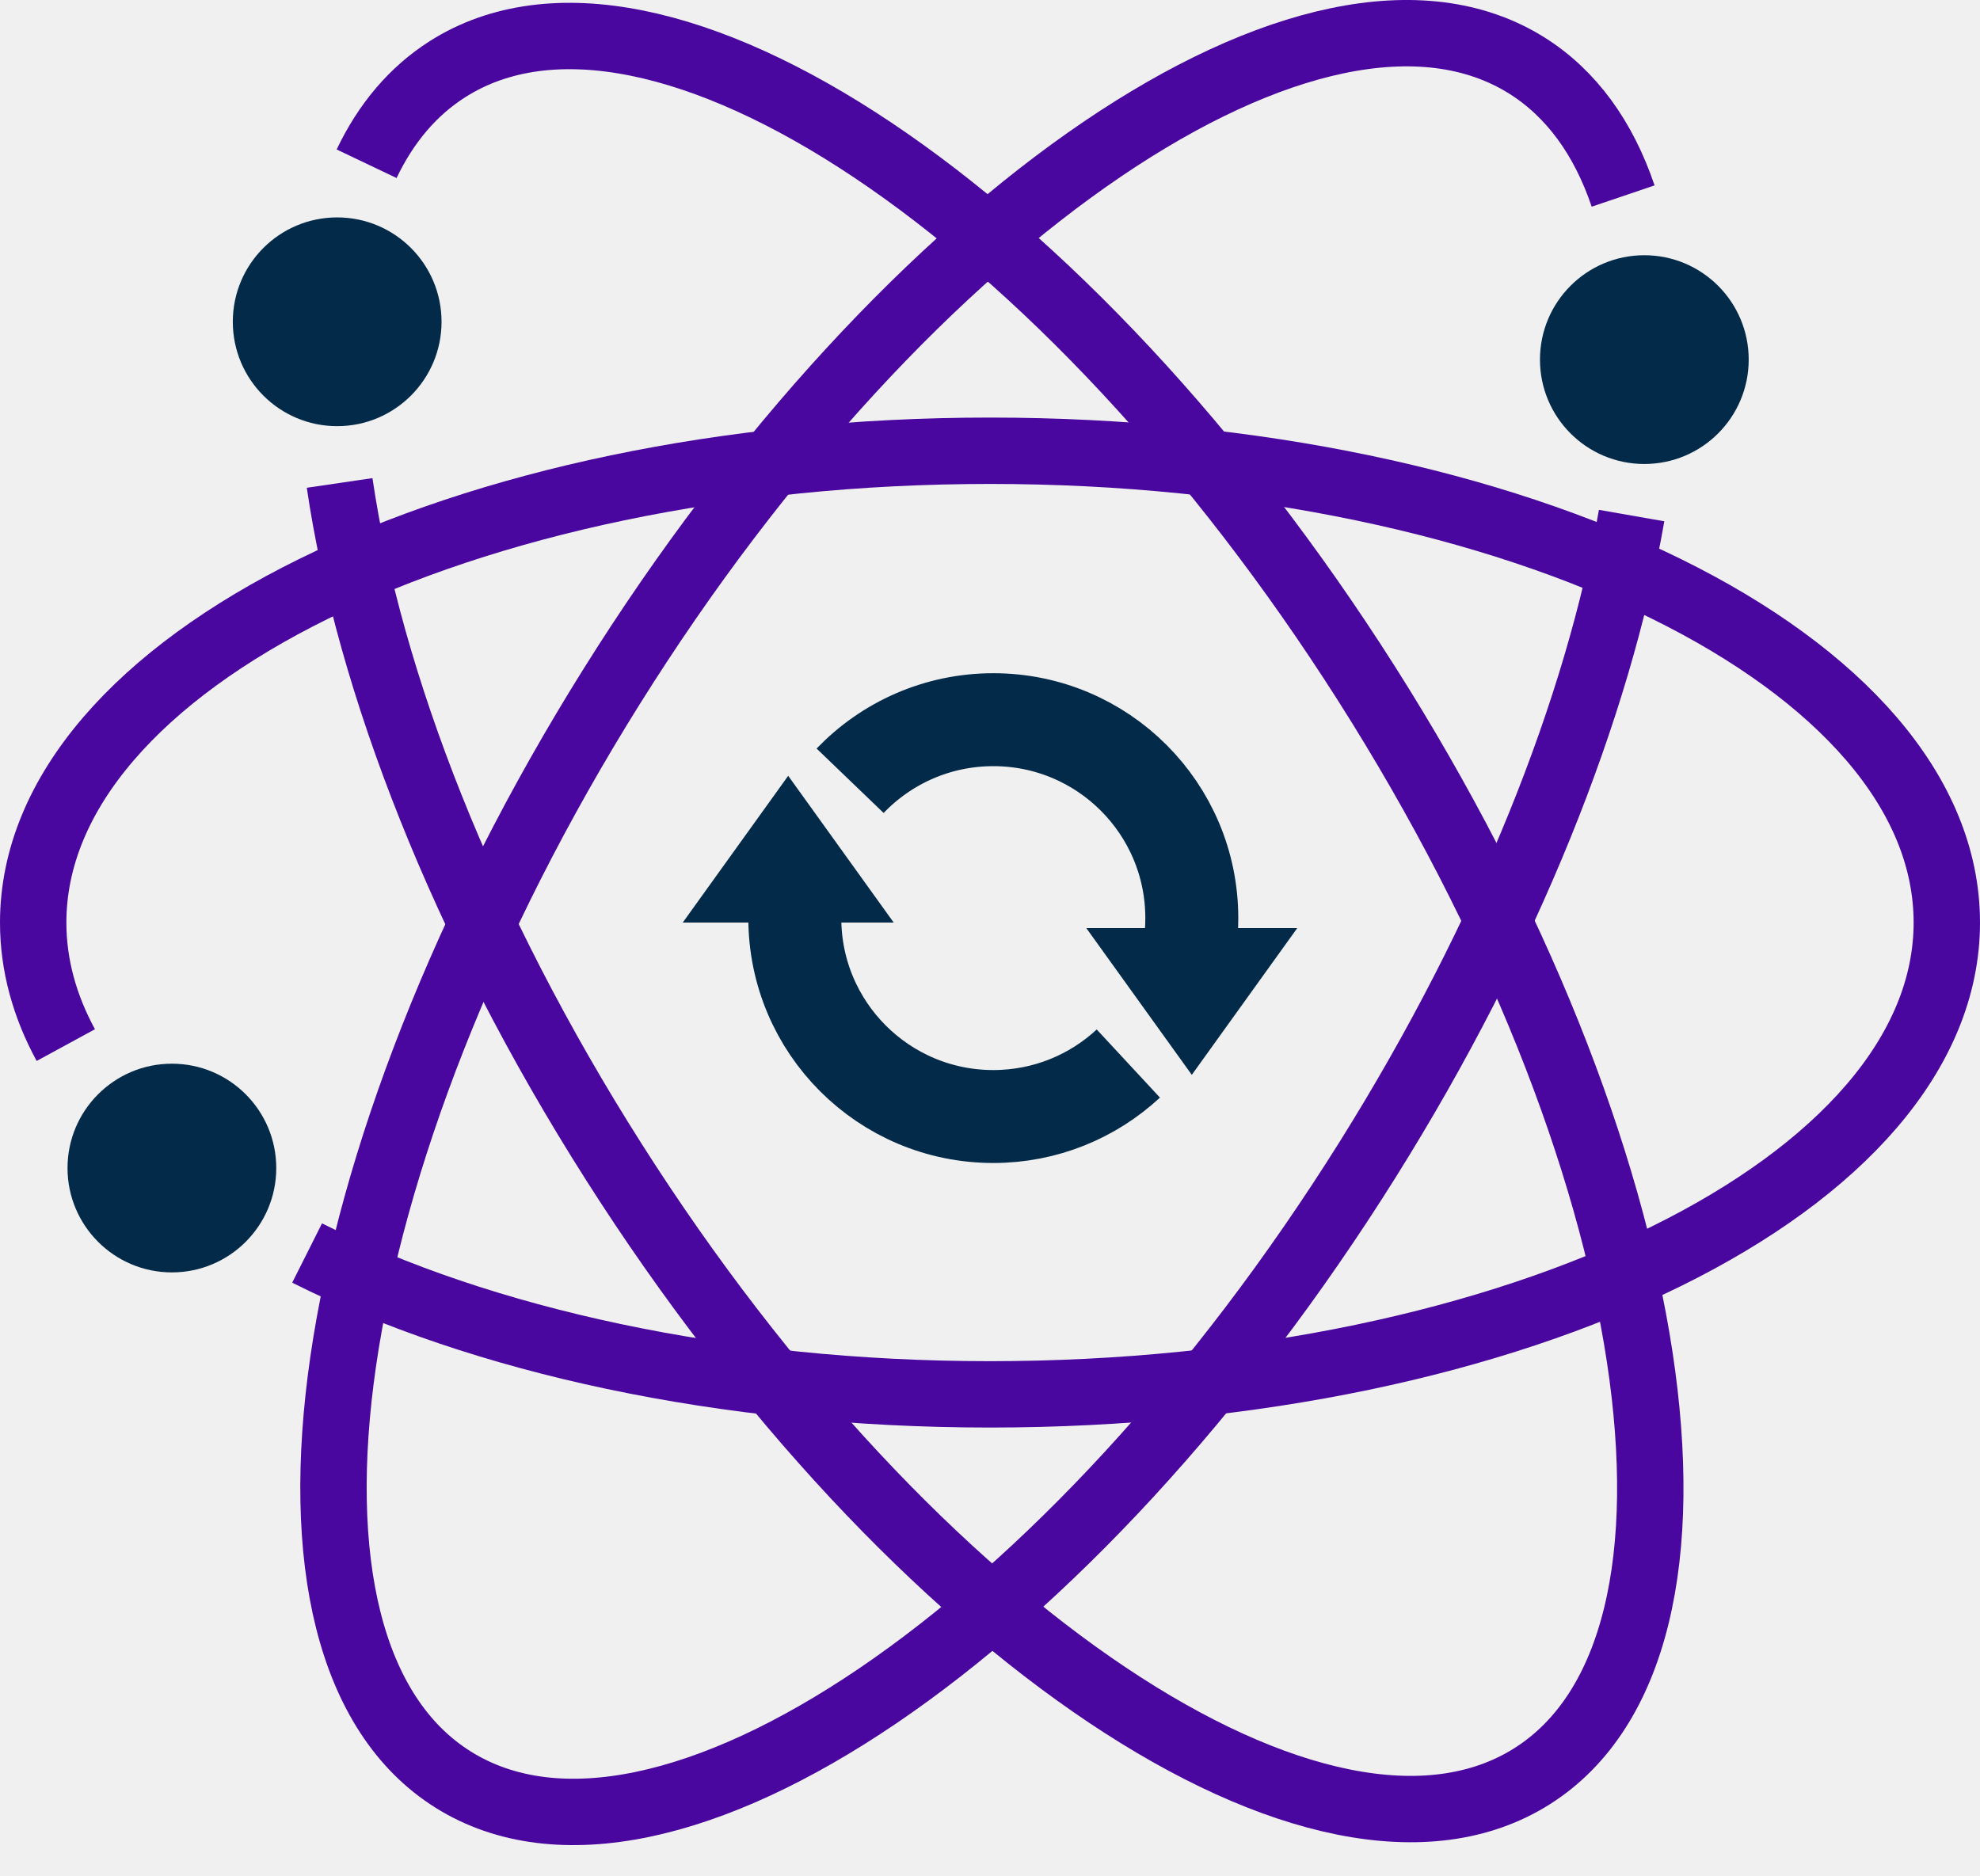
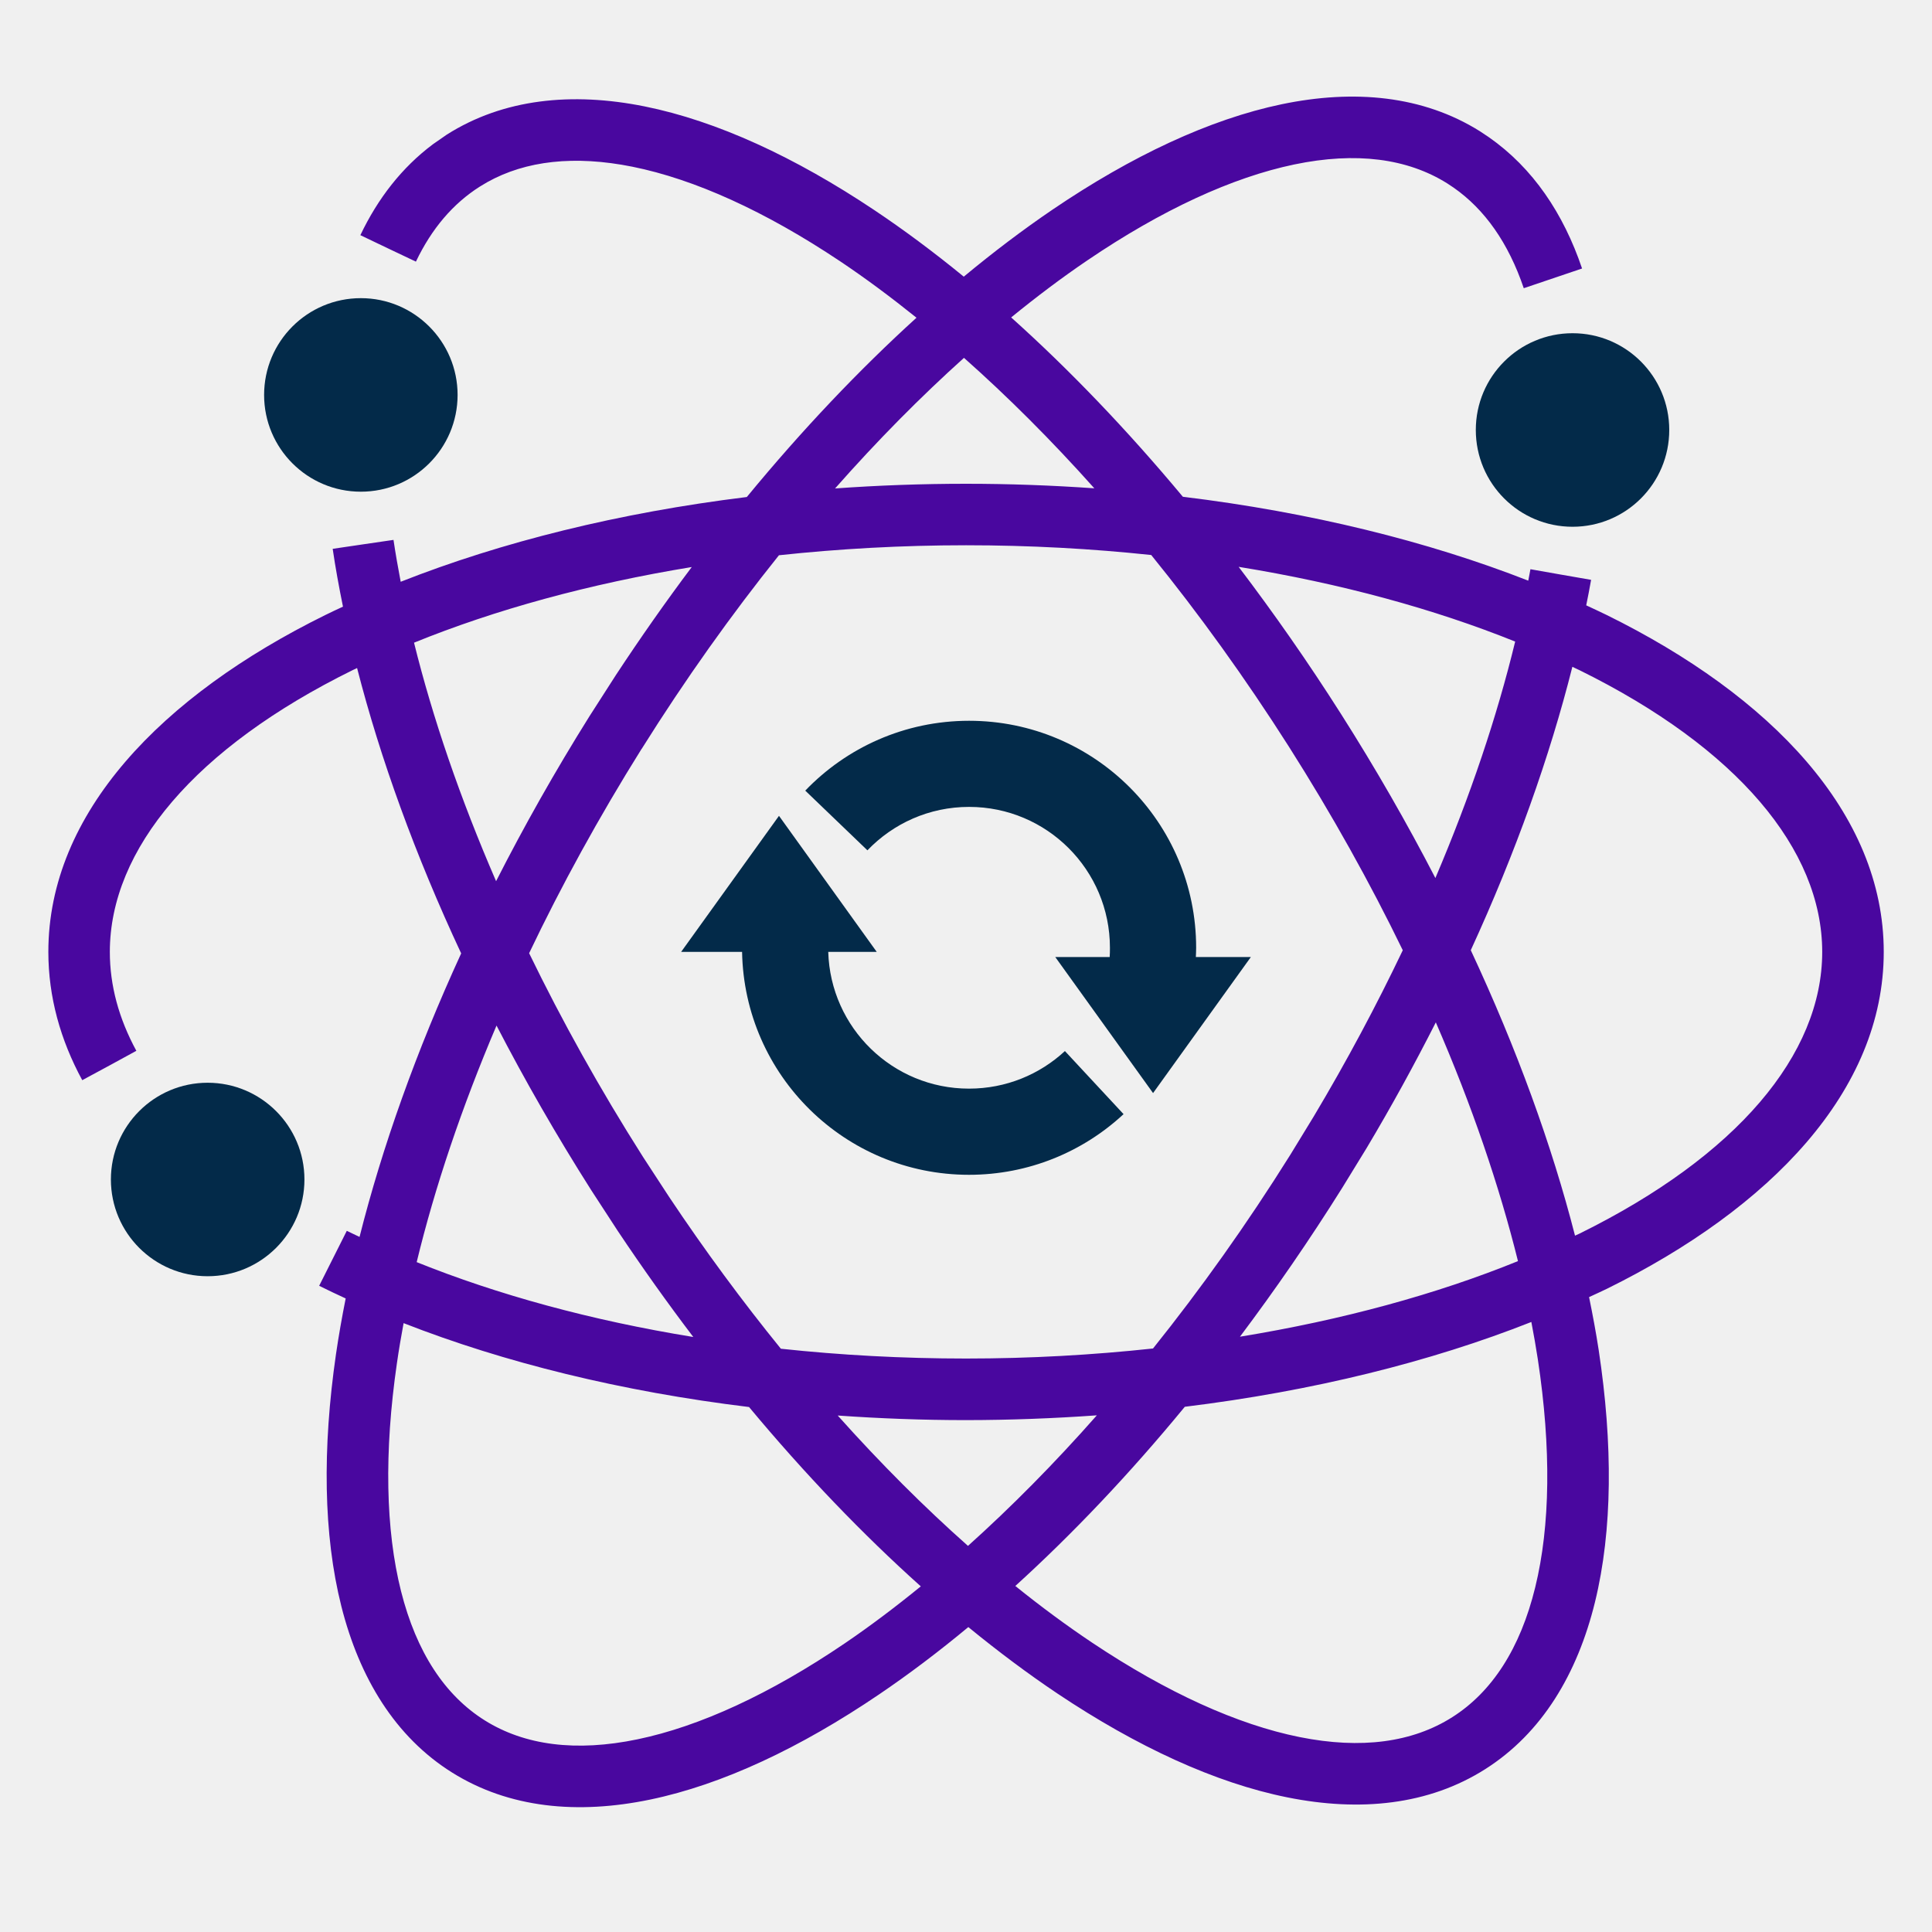
- <svg xmlns="http://www.w3.org/2000/svg" width="38" height="36" viewBox="0 0 38 36" fill="none">
-   <g id="Layer_1" clip-path="url(#clip0_122_18275)">
-     <path id="Vector" d="M1.263 20.06C0.855 19.31 0.637 18.522 0.637 17.708C0.637 12.707 8.859 8.652 19 8.652C29.142 8.652 37.363 12.707 37.363 17.708C37.363 22.709 29.142 26.764 19 26.764C13.868 26.764 9.227 25.726 5.894 24.051" stroke="#49079F" stroke-width="1.274" stroke-miterlimit="10" />
-     <path id="Vector_2" d="M7.036 3.143C7.406 2.367 7.922 1.751 8.591 1.326C12.581 -1.208 20.474 4.071 26.224 13.118C31.973 22.165 33.4 31.555 29.411 34.089C25.421 36.624 17.527 31.345 11.778 22.298C8.878 17.735 7.078 13.084 6.518 9.27" stroke="#49079F" stroke-width="1.274" stroke-miterlimit="10" />
-     <path id="Vector_3" d="M31.314 9.896C30.671 13.573 28.947 17.946 26.253 22.249C20.565 31.334 12.706 36.667 8.699 34.16C4.693 31.652 6.057 22.253 11.745 13.167C17.434 4.081 25.294 -1.251 29.3 1.256C30.162 1.797 30.776 2.655 31.151 3.763" stroke="#49079F" stroke-width="1.274" stroke-miterlimit="10" />
-     <path id="Vector_4" d="M6.471 8.18C7.577 8.18 8.474 7.283 8.474 6.176C8.474 5.07 7.577 4.173 6.471 4.173C5.364 4.173 4.468 5.07 4.468 6.176C4.468 7.283 5.364 8.18 6.471 8.18Z" fill="#032A49" />
-     <path id="Vector_5" d="M31.558 8.906C32.664 8.906 33.561 8.009 33.561 6.902C33.561 5.796 32.664 4.899 31.558 4.899C30.451 4.899 29.555 5.796 29.555 6.902C29.555 8.009 30.451 8.906 31.558 8.906Z" fill="#032A49" />
-     <path id="Vector_6" d="M3.299 24.423C4.405 24.423 5.302 23.526 5.302 22.42C5.302 21.314 4.405 20.417 3.299 20.417C2.193 20.417 1.296 21.314 1.296 22.42C1.296 23.526 2.193 24.423 3.299 24.423Z" fill="#032A49" />
-     <path id="Vector_7" d="M21.655 20.414C20.975 21.045 20.064 21.431 19.063 21.431C16.959 21.431 15.254 19.726 15.254 17.622C15.254 17.326 15.289 17.036 15.352 16.76" stroke="#032A49" stroke-width="1.784" stroke-miterlimit="10" />
-     <path id="Vector_8" d="M16.315 14.986C17.009 14.264 17.983 13.814 19.064 13.814C21.168 13.814 22.873 15.519 22.873 17.623C22.873 17.79 22.862 17.953 22.841 18.114" stroke="#032A49" stroke-width="1.784" stroke-miterlimit="10" />
-     <path id="Vector_9" d="M13.103 17.708L15.127 14.891L17.152 17.708H13.103Z" fill="#032A49" />
-     <path id="Vector_10" d="M24.897 17.814L22.873 20.631L20.848 17.814H24.897Z" fill="#032A49" />
-   </g>
-   <defs>
-     <clipPath id="clip0_122_18275">
-       <rect width="38" height="35.416" fill="white" />
-     </clipPath>
-   </defs>
+ <svg xmlns="http://www.w3.org/2000/svg" width="40" height="40" viewBox="0 0 40 40" fill="none">
+   <path fill-rule="evenodd" clip-rule="evenodd" d="M26.537 2.158C28.037 1.846 29.459 1.978 30.638 2.716L30.824 2.84C31.737 3.477 32.37 4.421 32.755 5.559L31.548 5.967C31.23 5.029 30.739 4.333 30.093 3.883L29.962 3.796C29.138 3.28 28.075 3.139 26.797 3.405C25.515 3.672 24.056 4.343 22.512 5.391C21.991 5.744 21.465 6.14 20.935 6.572C22.135 7.648 23.331 8.894 24.49 10.285C27.13 10.606 29.557 11.206 31.641 12.022C31.655 11.943 31.673 11.864 31.686 11.785L32.315 11.896L32.942 12.005C32.912 12.18 32.876 12.356 32.841 12.533C32.984 12.6 33.127 12.665 33.267 12.734C36.654 14.404 39.001 16.832 39.001 19.708C39.001 22.585 36.654 25.013 33.267 26.684C33.147 26.743 33.023 26.797 32.9 26.855C32.976 27.226 33.044 27.591 33.099 27.95C33.395 29.9 33.386 31.683 33.023 33.167C32.658 34.656 31.926 35.881 30.752 36.627C29.578 37.373 28.157 37.515 26.655 37.213C25.157 36.912 23.539 36.163 21.899 35.067C21.287 34.657 20.669 34.195 20.048 33.687C19.43 34.2 18.814 34.665 18.203 35.079C16.571 36.186 14.958 36.947 13.462 37.258C11.962 37.57 10.54 37.437 9.361 36.699C8.183 35.962 7.442 34.741 7.067 33.255C6.694 31.774 6.673 29.99 6.956 28.038C7.011 27.66 7.079 27.275 7.157 26.883C6.971 26.797 6.787 26.711 6.608 26.621L6.894 26.052L7.18 25.483C7.266 25.526 7.356 25.566 7.444 25.609C7.913 23.748 8.618 21.765 9.548 19.739C8.596 17.701 7.873 15.704 7.393 13.831C7.361 13.847 7.329 13.861 7.298 13.876C4.039 15.483 2.275 17.584 2.274 19.708C2.274 20.404 2.46 21.088 2.823 21.756L2.264 22.061L1.703 22.364C1.251 21.532 1.001 20.64 1.001 19.708C1.001 16.832 3.347 14.404 6.734 12.734C6.855 12.674 6.977 12.617 7.101 12.56C7.018 12.153 6.945 11.754 6.888 11.363L7.518 11.27L8.147 11.178C8.189 11.462 8.24 11.751 8.296 12.045C10.38 11.222 12.814 10.616 15.462 10.29C16.605 8.901 17.788 7.656 18.975 6.578C18.442 6.15 17.915 5.758 17.393 5.409C15.841 4.372 14.379 3.711 13.095 3.452C11.895 3.211 10.887 3.326 10.089 3.771L9.933 3.864C9.38 4.215 8.937 4.733 8.611 5.417L8.036 5.144L7.461 4.869C7.822 4.11 8.32 3.468 8.964 2.986L9.249 2.788C10.423 2.043 11.844 1.901 13.346 2.203C14.844 2.505 16.462 3.254 18.102 4.35C18.714 4.759 19.333 5.22 19.954 5.728C20.571 5.216 21.186 4.751 21.796 4.337C23.428 3.23 25.041 2.47 26.537 2.158ZM8.356 27.394C8.304 27.674 8.257 27.95 8.218 28.222C7.95 30.069 7.983 31.674 8.303 32.944C8.622 34.209 9.213 35.103 10.037 35.619C10.861 36.135 11.924 36.276 13.202 36.01C14.484 35.743 15.944 35.073 17.488 34.025C18.008 33.672 18.533 33.276 19.064 32.844C17.863 31.768 16.666 30.522 15.508 29.131C12.868 28.81 10.44 28.21 8.356 27.394ZM31.705 27.37C29.618 28.195 27.181 28.801 24.53 29.126C23.388 30.515 22.207 31.759 21.021 32.836C21.555 33.266 22.085 33.657 22.608 34.007C24.16 35.044 25.622 35.706 26.906 35.964C28.186 36.221 29.247 36.073 30.068 35.552C30.889 35.031 31.475 34.132 31.785 32.864C32.097 31.592 32.119 29.987 31.839 28.142C31.8 27.888 31.755 27.631 31.705 27.37ZM22.709 29.303C21.824 29.366 20.92 29.401 20.001 29.402C19.1 29.402 18.213 29.368 17.344 29.307C18.235 30.304 19.14 31.207 20.041 32.006C20.933 31.205 21.829 30.301 22.709 29.303ZM20.001 11.289C18.669 11.289 17.373 11.362 16.127 11.496C15.143 12.724 14.187 14.065 13.285 15.505L13.284 15.504C12.399 16.919 11.621 18.339 10.955 19.735C11.632 21.13 12.419 22.546 13.315 23.956L13.854 24.782C14.598 25.898 15.374 26.947 16.167 27.924C17.401 28.056 18.683 28.127 20.001 28.127C21.332 28.127 22.627 28.053 23.872 27.919C24.855 26.692 25.812 25.351 26.713 23.911L27.2 23.114C27.887 21.963 28.501 20.81 29.043 19.674C28.367 18.282 27.58 16.868 26.686 15.46C25.779 14.034 24.821 12.707 23.835 11.491C22.601 11.36 21.319 11.289 20.001 11.289ZM10.28 21.233C9.556 22.934 9.002 24.584 8.627 26.131C10.301 26.805 12.236 27.337 14.354 27.681C13.821 26.98 13.299 26.247 12.792 25.488L12.24 24.64C11.52 23.506 10.866 22.366 10.28 21.233ZM29.727 21.167C29.288 22.032 28.812 22.902 28.294 23.77L27.793 24.587C27.115 25.67 26.403 26.701 25.672 27.675C27.802 27.327 29.748 26.793 31.428 26.11C31.041 24.55 30.473 22.884 29.727 21.167ZM32.554 13.806C32.086 15.665 31.381 17.648 30.451 19.673C31.404 21.713 32.129 23.709 32.609 25.583C32.64 25.568 32.672 25.555 32.703 25.54C35.962 23.933 37.727 21.833 37.727 19.708C37.726 17.584 35.962 15.483 32.703 13.876C32.654 13.852 32.603 13.83 32.554 13.806ZM14.322 11.74C12.195 12.088 10.25 12.624 8.572 13.306C8.958 14.865 9.527 16.529 10.271 18.244C10.848 17.109 11.493 15.965 12.205 14.828L12.751 13.977C13.261 13.202 13.785 12.455 14.322 11.74ZM25.645 11.736C26.373 12.695 27.083 13.71 27.761 14.777C28.48 15.908 29.133 17.047 29.718 18.179C30.442 16.479 30.995 14.83 31.37 13.283C29.696 12.609 27.761 12.079 25.645 11.736ZM19.958 7.409C19.066 8.211 18.17 9.114 17.289 10.113C18.175 10.049 19.081 10.016 20.001 10.016C20.902 10.016 21.789 10.049 22.657 10.11C21.766 9.112 20.86 8.208 19.958 7.409Z" fill="#49079F" />
+   <path d="M4.299 22.417C5.405 22.417 6.303 23.314 6.303 24.42C6.303 25.526 5.405 26.423 4.299 26.423C3.193 26.423 2.296 25.526 2.296 24.42C2.296 23.314 3.193 22.417 4.299 22.417Z" fill="#032A49" />
+   <path d="M18.152 19.708H17.148C17.193 21.279 18.48 22.539 20.062 22.539C20.83 22.539 21.527 22.244 22.048 21.761L23.262 23.067C22.424 23.846 21.298 24.323 20.062 24.323C17.495 24.323 15.41 22.265 15.364 19.708H14.102L16.128 16.891L18.152 19.708Z" fill="#032A49" />
+   <path d="M20.064 14.923C22.66 14.923 24.765 17.027 24.765 19.623C24.765 19.687 24.761 19.751 24.759 19.814H25.898L23.873 22.631L21.848 19.814H22.975C22.979 19.752 22.98 19.688 22.98 19.623C22.98 18.012 21.675 16.706 20.064 16.706C19.236 16.706 18.491 17.05 17.959 17.605L16.672 16.369C17.526 15.479 18.73 14.923 20.064 14.923Z" fill="#032A49" />
+   <path d="M32.558 6.899C33.664 6.899 34.56 7.796 34.56 8.902C34.56 10.009 33.664 10.906 32.558 10.906C31.451 10.906 30.555 10.009 30.555 8.902C30.555 7.796 31.451 6.899 32.558 6.899Z" fill="#032A49" />
+   <path d="M7.471 6.173C8.577 6.173 9.474 7.071 9.474 8.177C9.473 9.283 8.577 10.18 7.471 10.18C6.365 10.18 5.468 9.283 5.468 8.177C5.468 7.07 6.364 6.173 7.471 6.173Z" fill="#032A49" />
</svg>
